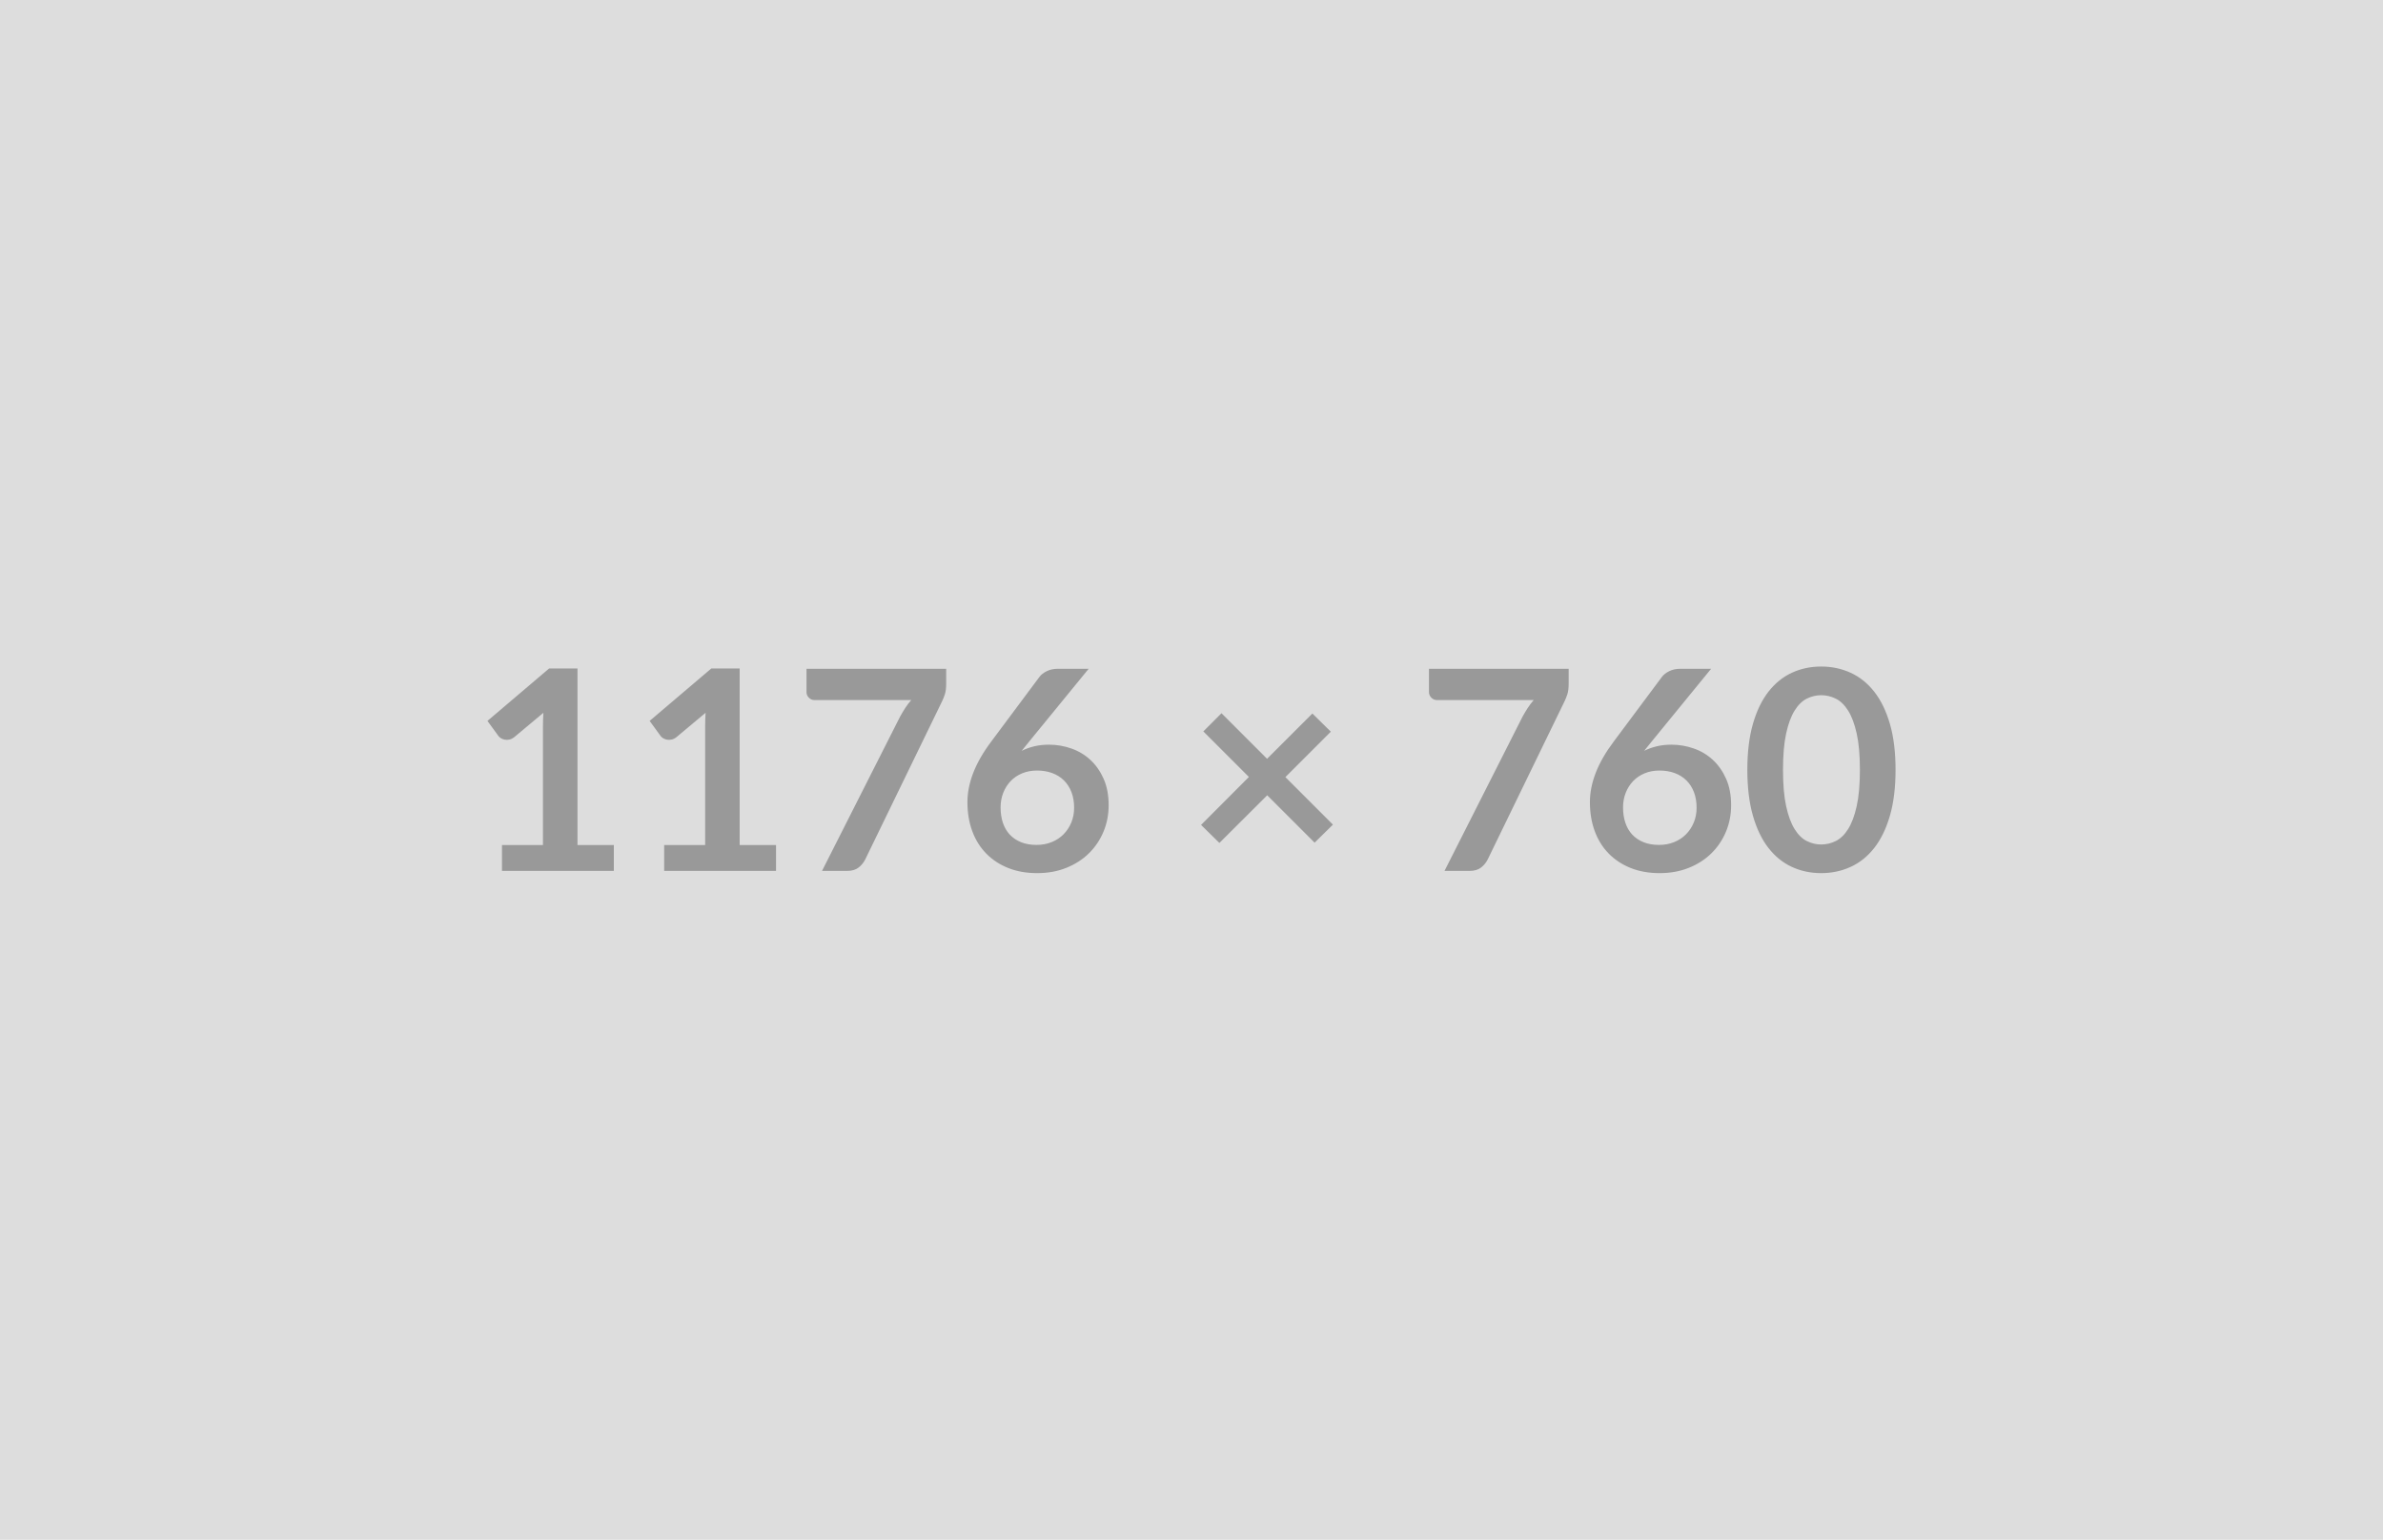
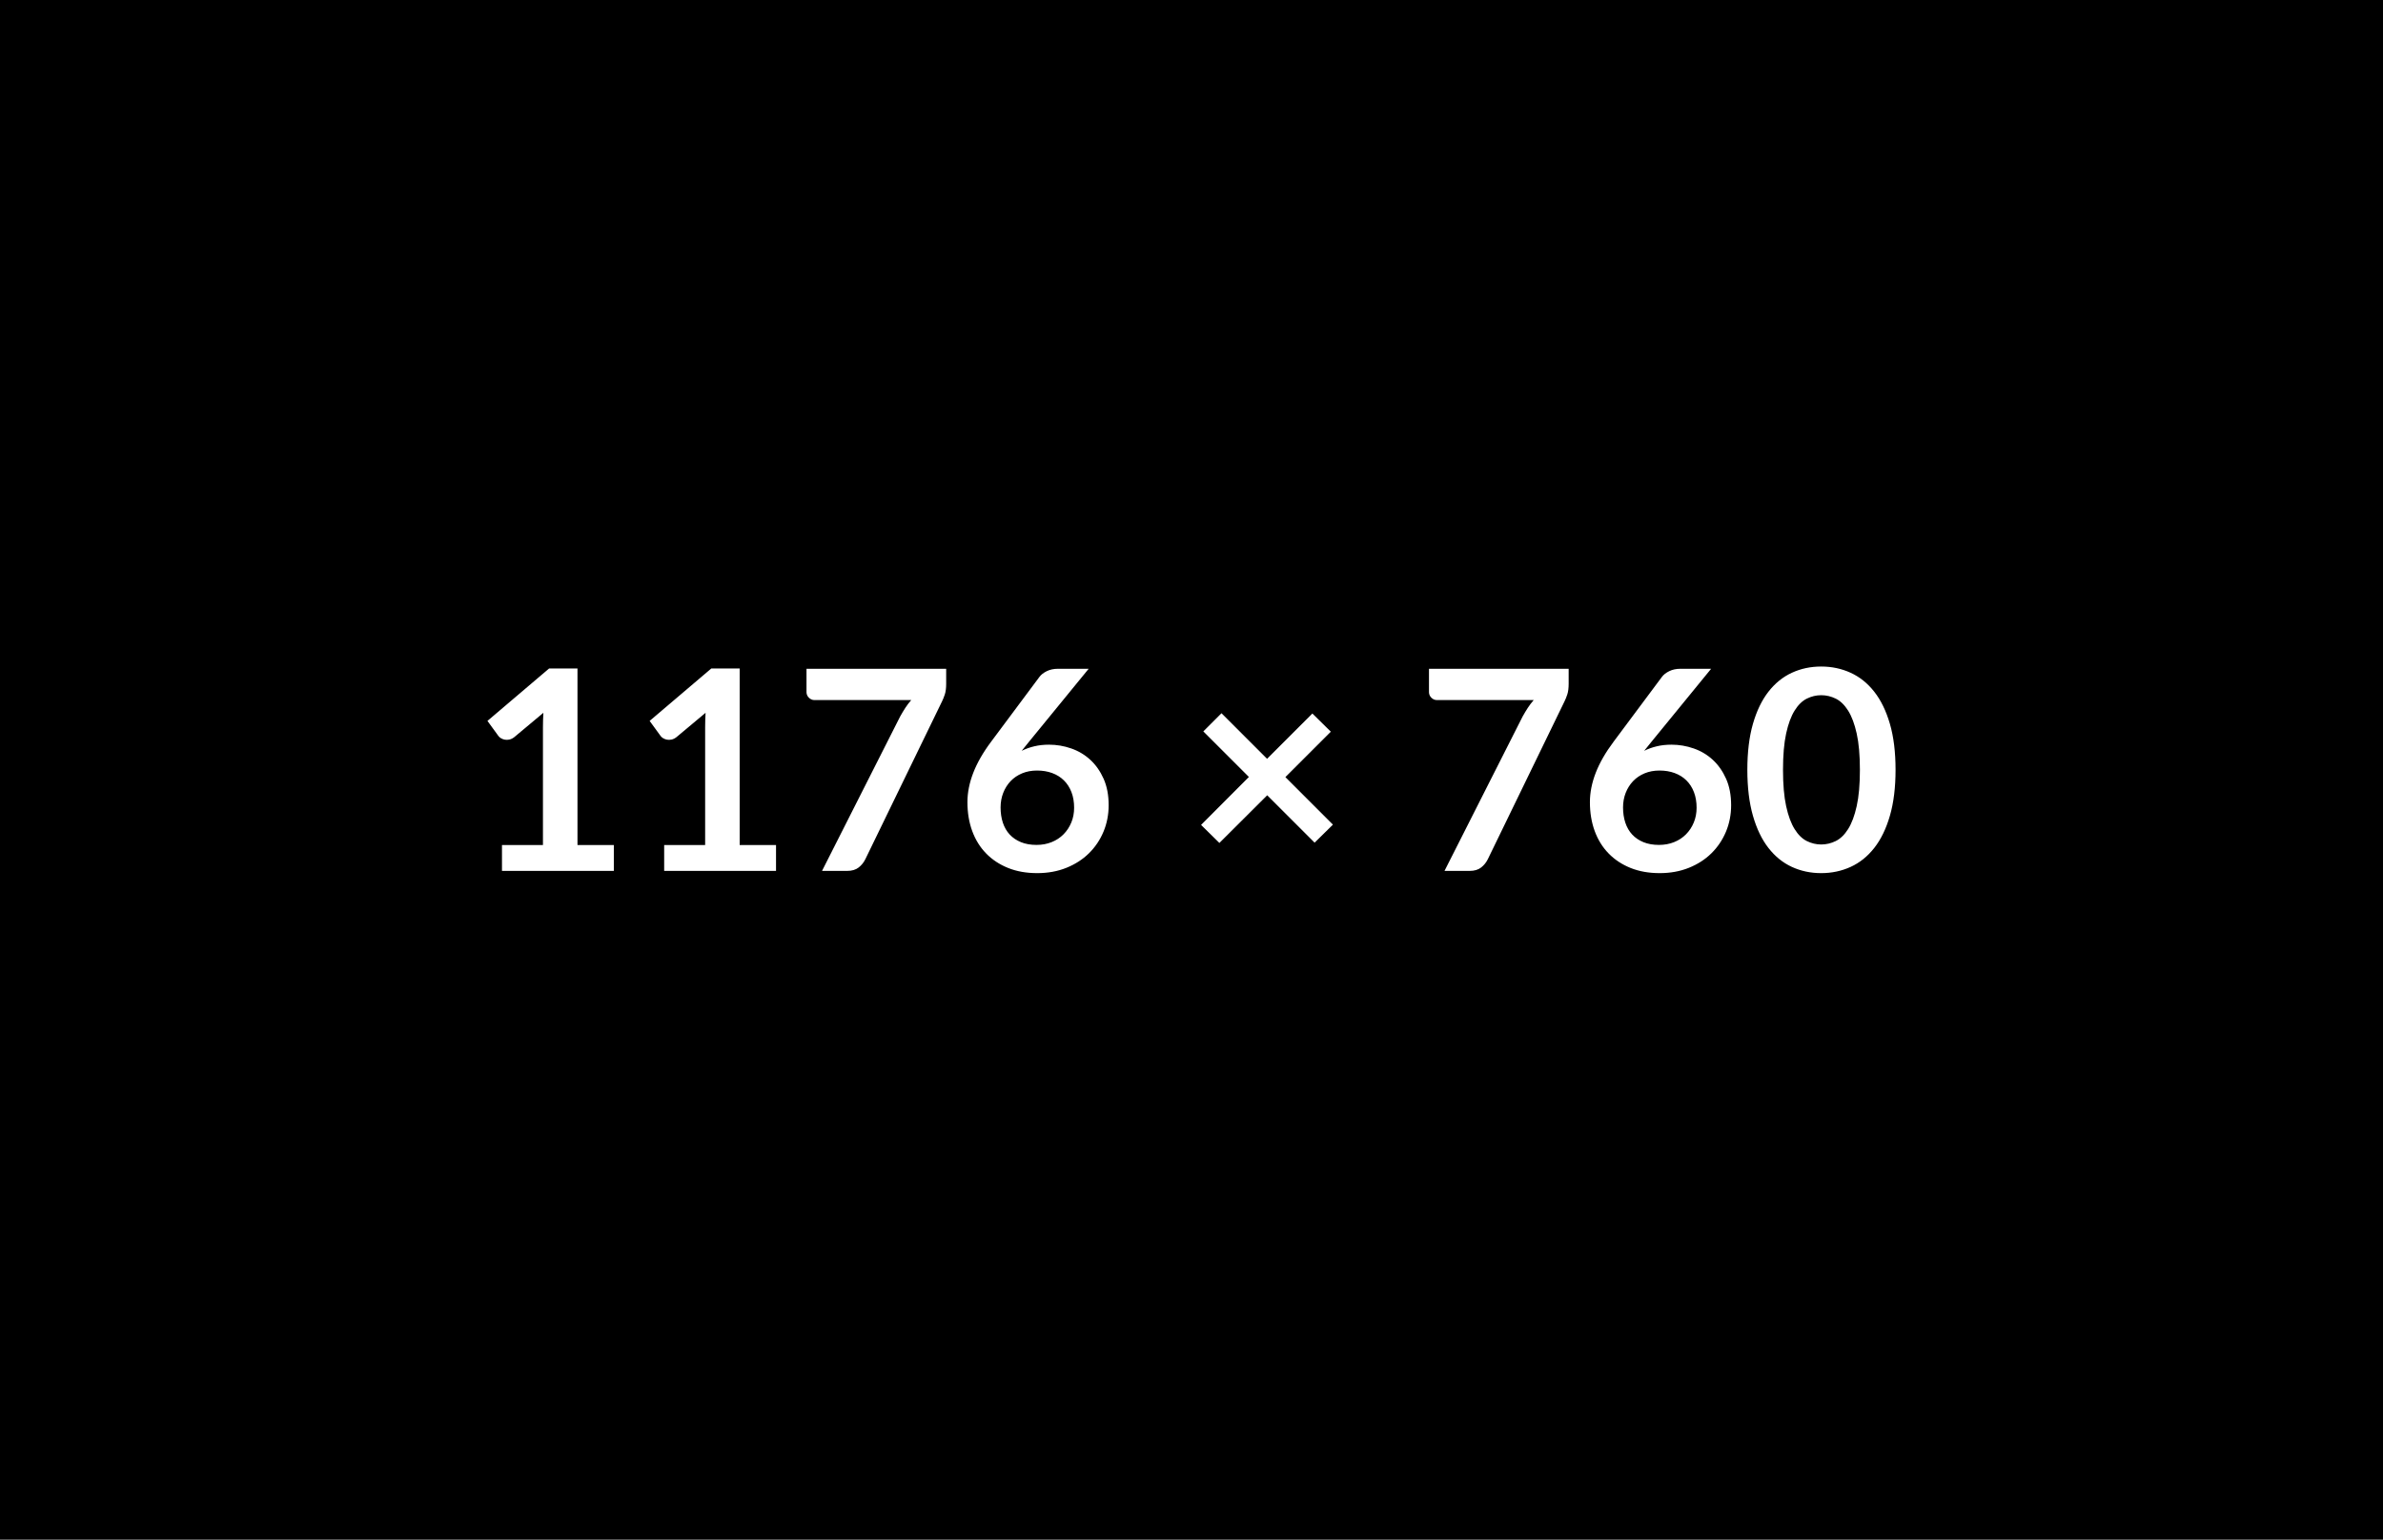
<svg xmlns="http://www.w3.org/2000/svg" width="1176" height="760" viewBox="0 0 1176 760">
-   <rect width="100%" height="100%" fill="#DDDDDD" />
-   <path fill="#999999" d="M284.985 417.12h17.94v12.77h-55.2v-12.77h20.22v-58.16q0-3.45.21-7.11l-14.36 12.01q-1.24.96-2.45 1.2-1.2.25-2.27.04t-1.9-.73q-.83-.51-1.24-1.13l-5.38-7.39 30.42-25.87h14.01v87.14Zm80.04 0h17.94v12.77h-55.2v-12.77h20.22v-58.16q0-3.45.21-7.11l-14.36 12.01q-1.24.96-2.45 1.2-1.2.25-2.27.04t-1.9-.73q-.83-.51-1.24-1.13l-5.38-7.39 30.42-25.87h14.01v87.14Zm32.98-87h68.93v7.38q0 3.31-.69 5.35-.69 2.03-1.38 3.41l-37.81 77.83q-1.17 2.42-3.31 4.11-2.14 1.69-5.73 1.69h-12.35l38.57-76.25q1.31-2.34 2.59-4.31 1.28-1.96 2.86-3.76h-47.74q-1.59 0-2.76-1.17-1.18-1.17-1.18-2.76v-11.52Zm139.25 0-29.61 36.22-3.45 4.28q2.9-1.45 6.25-2.24 3.35-.8 7.21-.8 5.66 0 11 1.87 5.35 1.86 9.42 5.62t6.56 9.35q2.48 5.59 2.48 13.04 0 6.97-2.55 13.08-2.55 6.1-7.18 10.66-4.62 4.55-11.14 7.17-6.52 2.62-14.39 2.62-8 0-14.35-2.55t-10.83-7.14q-4.49-4.59-6.87-11.04-2.38-6.45-2.38-14.32 0-7.04 2.87-14.45 2.86-7.42 8.86-15.43l23.81-31.94q1.24-1.66 3.62-2.83 2.38-1.17 5.49-1.17h15.18Zm-25.74 86.94q4.07 0 7.48-1.38 3.42-1.38 5.87-3.87 2.45-2.48 3.83-5.83t1.38-7.28q0-4.28-1.31-7.69-1.31-3.42-3.73-5.8-2.41-2.38-5.79-3.62-3.38-1.24-7.46-1.24-4.07 0-7.38 1.38-3.31 1.38-5.66 3.83-2.34 2.45-3.65 5.79-1.31 3.35-1.31 7.21 0 4.14 1.13 7.56 1.14 3.41 3.38 5.83 2.25 2.41 5.56 3.76 3.31 1.35 7.66 1.35Zm146.28-10.01-9.04 8.9-23.39-23.39-23.6 23.53-9.04-8.9 23.6-23.67-22.49-22.49 8.97-8.97 22.49 22.49 22.36-22.35 9.1 8.97-22.42 22.42 23.46 23.46Zm47.4-76.93h68.93v7.38q0 3.31-.69 5.35-.69 2.03-1.38 3.41l-37.81 77.83q-1.17 2.42-3.31 4.11-2.14 1.69-5.73 1.69h-12.35l38.57-76.25q1.31-2.34 2.59-4.31 1.28-1.96 2.86-3.76h-47.75q-1.58 0-2.76-1.17-1.17-1.17-1.17-2.76v-11.52Zm139.24 0-29.6 36.22-3.45 4.28q2.9-1.45 6.25-2.24 3.34-.8 7.21-.8 5.66 0 11 1.87 5.35 1.86 9.42 5.62t6.56 9.35q2.48 5.59 2.48 13.04 0 6.97-2.55 13.08-2.56 6.1-7.18 10.66-4.62 4.55-11.14 7.17-6.52 2.62-14.39 2.62-8 0-14.35-2.55t-10.83-7.14q-4.49-4.59-6.87-11.04-2.38-6.45-2.38-14.32 0-7.04 2.86-14.45 2.87-7.42 8.87-15.43l23.81-31.94q1.24-1.66 3.62-2.83 2.38-1.17 5.48-1.17h15.18Zm-25.73 86.94q4.07 0 7.48-1.38 3.42-1.38 5.87-3.87 2.45-2.48 3.83-5.83t1.38-7.28q0-4.28-1.31-7.69-1.31-3.42-3.73-5.8-2.41-2.38-5.8-3.62-3.38-1.24-7.45-1.24t-7.38 1.38q-3.31 1.38-5.66 3.83-2.34 2.45-3.66 5.79-1.31 3.35-1.31 7.21 0 4.14 1.14 7.56 1.14 3.41 3.38 5.83 2.25 2.41 5.56 3.76 3.31 1.35 7.66 1.35ZM935.445 380q0 13.04-2.79 22.67-2.79 9.62-7.73 15.9-4.93 6.28-11.66 9.35-6.73 3.07-14.52 3.07-7.8 0-14.46-3.07-6.66-3.07-11.56-9.35-4.9-6.28-7.66-15.9-2.76-9.63-2.76-22.67 0-13.11 2.76-22.7t7.66-15.87q4.9-6.28 11.56-9.35 6.66-3.07 14.46-3.07 7.79 0 14.52 3.07 6.73 3.07 11.66 9.35 4.94 6.28 7.73 15.87t2.79 22.7Zm-17.59 0q0-10.83-1.59-17.94-1.58-7.1-4.24-11.31-2.66-4.21-6.11-5.9-3.45-1.69-7.17-1.69-3.66 0-7.08 1.69-3.41 1.69-6.03 5.9-2.63 4.21-4.18 11.31-1.55 7.11-1.55 17.94 0 10.84 1.55 17.94 1.55 7.11 4.18 11.32 2.62 4.21 6.03 5.9 3.42 1.69 7.08 1.69 3.72 0 7.17-1.69 3.45-1.69 6.11-5.9 2.66-4.21 4.24-11.32 1.59-7.1 1.59-17.94Z" />
+   <rect width="100%" height="100%" fill="#000000" />
+   <path fill="#FFF" d="M284.985 417.12h17.94v12.77h-55.2v-12.77h20.22v-58.16q0-3.45.21-7.11l-14.36 12.01q-1.24.96-2.45 1.2-1.2.25-2.27.04t-1.9-.73q-.83-.51-1.24-1.13l-5.38-7.39 30.42-25.87h14.01v87.14Zm80.04 0h17.94v12.77h-55.2v-12.77h20.22v-58.16q0-3.45.21-7.11l-14.36 12.01q-1.24.96-2.45 1.2-1.2.25-2.27.04t-1.9-.73q-.83-.51-1.24-1.13l-5.38-7.39 30.42-25.87h14.01v87.14Zm32.98-87h68.93v7.38q0 3.31-.69 5.35-.69 2.03-1.38 3.41l-37.81 77.83q-1.17 2.42-3.31 4.11-2.14 1.69-5.73 1.69h-12.35l38.57-76.25q1.31-2.34 2.59-4.31 1.28-1.96 2.86-3.76h-47.74q-1.59 0-2.76-1.17-1.18-1.17-1.18-2.76v-11.52Zm139.25 0-29.61 36.22-3.45 4.28q2.9-1.45 6.25-2.24 3.35-.8 7.21-.8 5.66 0 11 1.87 5.35 1.86 9.42 5.62t6.56 9.35q2.48 5.59 2.48 13.04 0 6.97-2.55 13.08-2.55 6.1-7.18 10.66-4.62 4.55-11.14 7.17-6.52 2.62-14.39 2.62-8 0-14.35-2.55t-10.83-7.14q-4.49-4.59-6.87-11.04-2.38-6.45-2.38-14.32 0-7.04 2.87-14.45 2.86-7.42 8.86-15.43l23.81-31.94q1.24-1.66 3.62-2.83 2.38-1.17 5.49-1.17h15.18Zm-25.74 86.94q4.07 0 7.48-1.38 3.42-1.38 5.87-3.87 2.45-2.48 3.83-5.83t1.38-7.28q0-4.28-1.31-7.69-1.31-3.42-3.73-5.8-2.41-2.38-5.79-3.62-3.38-1.24-7.46-1.24-4.07 0-7.38 1.38-3.31 1.38-5.66 3.83-2.34 2.45-3.65 5.79-1.31 3.35-1.31 7.21 0 4.14 1.13 7.56 1.14 3.41 3.38 5.83 2.25 2.41 5.56 3.76 3.31 1.35 7.66 1.35Zm146.28-10.01-9.04 8.9-23.39-23.39-23.6 23.53-9.04-8.9 23.6-23.67-22.49-22.49 8.97-8.97 22.49 22.49 22.36-22.35 9.1 8.97-22.42 22.42 23.46 23.46Zm47.4-76.93h68.93v7.38q0 3.31-.69 5.35-.69 2.03-1.38 3.41l-37.81 77.83q-1.17 2.42-3.31 4.11-2.14 1.69-5.73 1.69h-12.35l38.57-76.25q1.31-2.34 2.59-4.31 1.28-1.96 2.86-3.76h-47.75q-1.58 0-2.76-1.17-1.17-1.17-1.17-2.76v-11.52Zm139.24 0-29.6 36.22-3.45 4.28q2.9-1.45 6.25-2.24 3.34-.8 7.21-.8 5.66 0 11 1.87 5.35 1.86 9.42 5.62t6.56 9.35q2.48 5.59 2.48 13.04 0 6.97-2.55 13.08-2.56 6.1-7.18 10.66-4.62 4.55-11.14 7.17-6.52 2.62-14.39 2.62-8 0-14.35-2.55t-10.83-7.14q-4.49-4.59-6.87-11.04-2.38-6.45-2.38-14.32 0-7.04 2.86-14.45 2.87-7.42 8.87-15.43l23.81-31.94q1.24-1.66 3.62-2.83 2.38-1.17 5.48-1.17h15.18Zm-25.73 86.94q4.07 0 7.48-1.38 3.42-1.38 5.87-3.87 2.45-2.48 3.83-5.83t1.38-7.28q0-4.28-1.31-7.69-1.31-3.42-3.73-5.8-2.41-2.38-5.8-3.62-3.38-1.24-7.45-1.24t-7.38 1.38q-3.31 1.38-5.66 3.83-2.34 2.45-3.66 5.79-1.31 3.35-1.31 7.21 0 4.14 1.14 7.56 1.14 3.41 3.38 5.83 2.25 2.41 5.56 3.76 3.31 1.35 7.66 1.35ZM935.445 380q0 13.04-2.79 22.67-2.79 9.62-7.73 15.9-4.93 6.28-11.66 9.35-6.73 3.07-14.52 3.07-7.8 0-14.46-3.07-6.66-3.07-11.56-9.35-4.9-6.28-7.66-15.9-2.76-9.63-2.76-22.67 0-13.11 2.76-22.7t7.66-15.87q4.9-6.28 11.56-9.35 6.66-3.07 14.46-3.07 7.79 0 14.52 3.07 6.73 3.07 11.66 9.35 4.94 6.28 7.73 15.87t2.79 22.7Zm-17.59 0q0-10.83-1.59-17.94-1.58-7.1-4.24-11.31-2.66-4.21-6.11-5.9-3.45-1.69-7.17-1.69-3.66 0-7.08 1.69-3.41 1.69-6.03 5.9-2.63 4.21-4.18 11.31-1.55 7.11-1.55 17.94 0 10.84 1.55 17.94 1.55 7.11 4.18 11.32 2.62 4.21 6.03 5.9 3.42 1.69 7.08 1.69 3.72 0 7.17-1.69 3.45-1.69 6.11-5.9 2.66-4.21 4.24-11.32 1.59-7.1 1.59-17.94Z" />
</svg>
